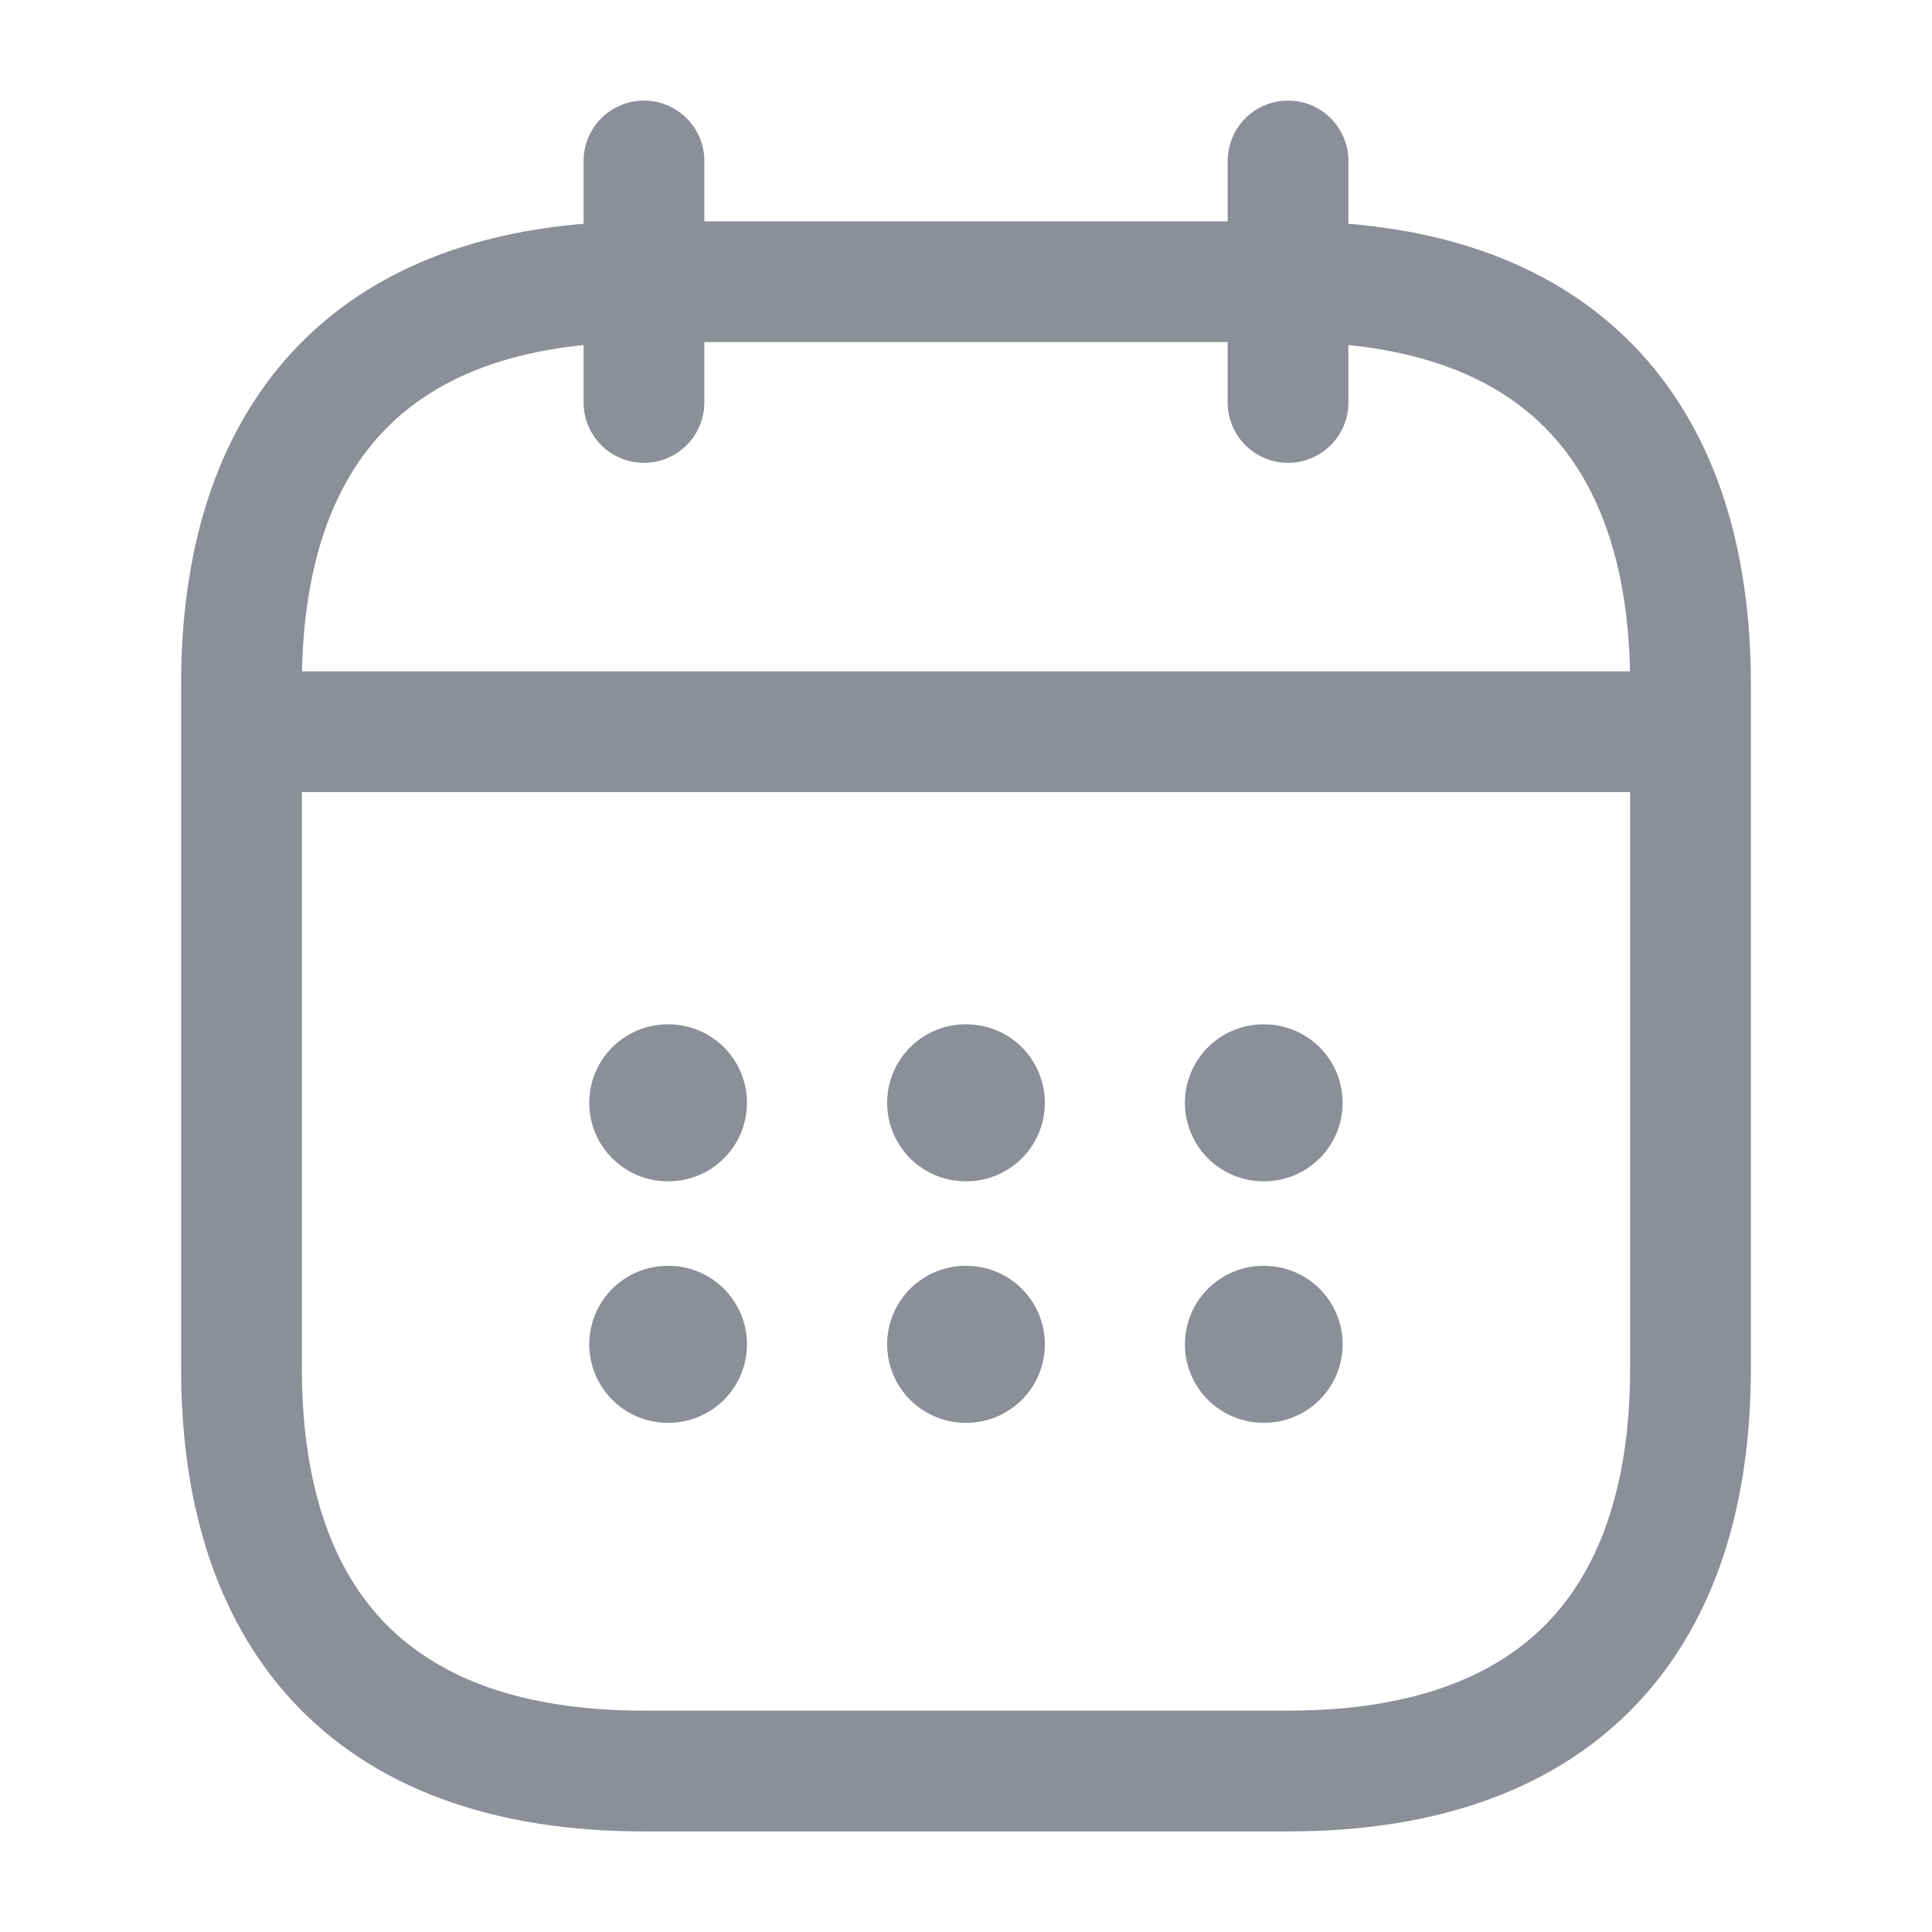
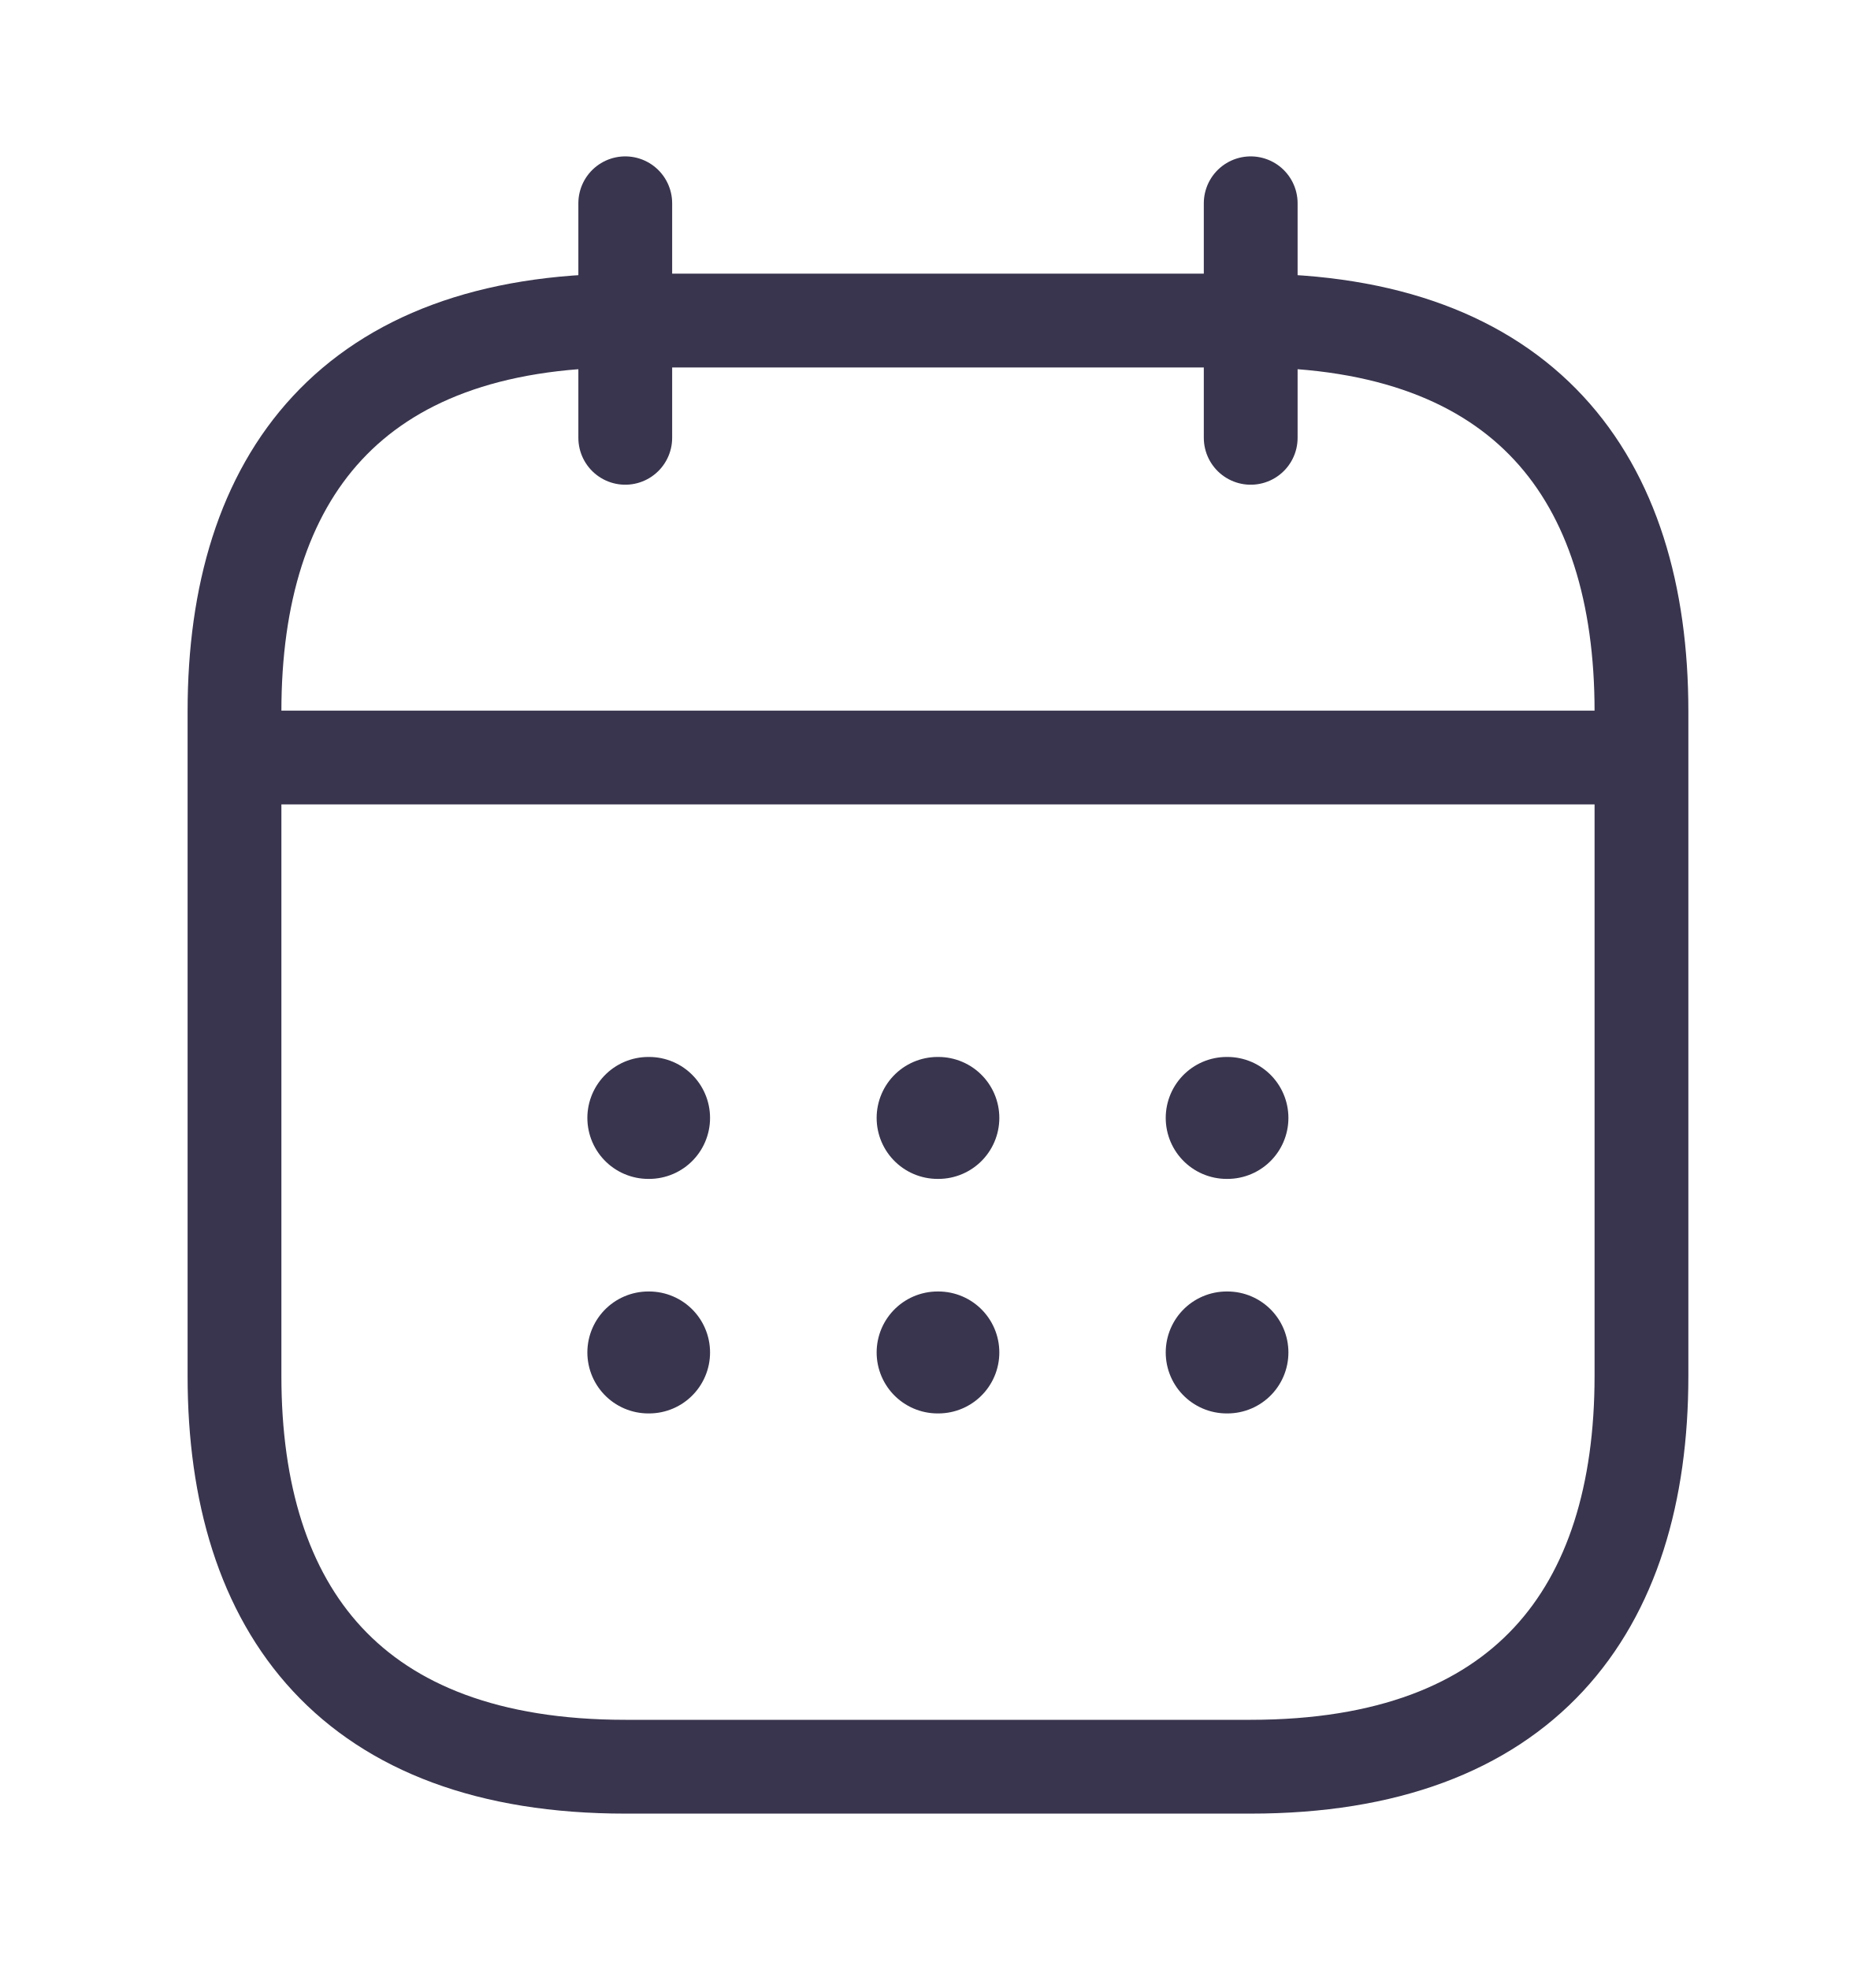
- <svg xmlns="http://www.w3.org/2000/svg" width="16" height="16" viewBox="0 0 16 16" fill="none">
-   <path d="M5.333 1.333V3.333" stroke="#8C8E98" stroke-miterlimit="10" stroke-linecap="round" stroke-linejoin="round" />
-   <path d="M10.667 1.333V3.333" stroke="#8C8E98" stroke-miterlimit="10" stroke-linecap="round" stroke-linejoin="round" />
-   <path d="M2.333 6.06H13.667" stroke="#8C8E98" stroke-miterlimit="10" stroke-linecap="round" stroke-linejoin="round" />
-   <path d="M14 5.667V11.334C14 13.334 13 14.667 10.667 14.667H5.333C3 14.667 2 13.334 2 11.334V5.667C2 3.667 3 2.333 5.333 2.333H10.667C13 2.333 14 3.667 14 5.667Z" stroke="#8C8E98" stroke-miterlimit="10" stroke-linecap="round" stroke-linejoin="round" />
-   <path d="M10.463 9.133H10.469" stroke="#8C8E98" stroke-width="1.3" stroke-linecap="round" stroke-linejoin="round" />
-   <path d="M10.463 11.133H10.469" stroke="#8C8E98" stroke-width="1.3" stroke-linecap="round" stroke-linejoin="round" />
-   <path d="M7.997 9.133H8.003" stroke="#8C8E98" stroke-width="1.3" stroke-linecap="round" stroke-linejoin="round" />
-   <path d="M7.997 11.133H8.003" stroke="#8C8E98" stroke-width="1.3" stroke-linecap="round" stroke-linejoin="round" />
-   <path d="M5.53 9.133H5.536" stroke="#8C8E98" stroke-width="1.3" stroke-linecap="round" stroke-linejoin="round" />
-   <path d="M5.53 11.133H5.536" stroke="#8C8E98" stroke-width="1.3" stroke-linecap="round" stroke-linejoin="round" />
+ <svg xmlns="http://www.w3.org/2000/svg" width="20" height="21" viewBox="0 0 20 21" fill="none">
+   <path d="M6.666 2.167V4.667" stroke="#3A354E" stroke-miterlimit="10" stroke-linecap="round" stroke-linejoin="round" />
+   <path d="M13.334 2.167V4.667" stroke="#3A354E" stroke-miterlimit="10" stroke-linecap="round" stroke-linejoin="round" />
+   <path d="M2.916 8.075H17.083" stroke="#3A354E" stroke-miterlimit="10" stroke-linecap="round" stroke-linejoin="round" />
+   <path d="M17.5 7.583V14.667C17.5 17.167 16.25 18.833 13.333 18.833H6.667C3.75 18.833 2.5 17.167 2.5 14.667V7.583C2.5 5.083 3.75 3.417 6.667 3.417H13.333C16.25 3.417 17.5 5.083 17.5 7.583Z" stroke="#3A354E" stroke-miterlimit="10" stroke-linecap="round" stroke-linejoin="round" />
+   <path d="M13.078 11.917H13.086" stroke="#3A354E" stroke-width="1.3" stroke-linecap="round" stroke-linejoin="round" />
+   <path d="M13.078 14.417H13.086" stroke="#3A354E" stroke-width="1.3" stroke-linecap="round" stroke-linejoin="round" />
+   <path d="M9.996 11.917H10.004" stroke="#3A354E" stroke-width="1.3" stroke-linecap="round" stroke-linejoin="round" />
+   <path d="M9.996 14.417H10.004" stroke="#3A354E" stroke-width="1.3" stroke-linecap="round" stroke-linejoin="round" />
+   <path d="M6.912 11.917H6.92" stroke="#3A354E" stroke-width="1.3" stroke-linecap="round" stroke-linejoin="round" />
+   <path d="M6.912 14.417H6.92" stroke="#3A354E" stroke-width="1.3" stroke-linecap="round" stroke-linejoin="round" />
</svg>
